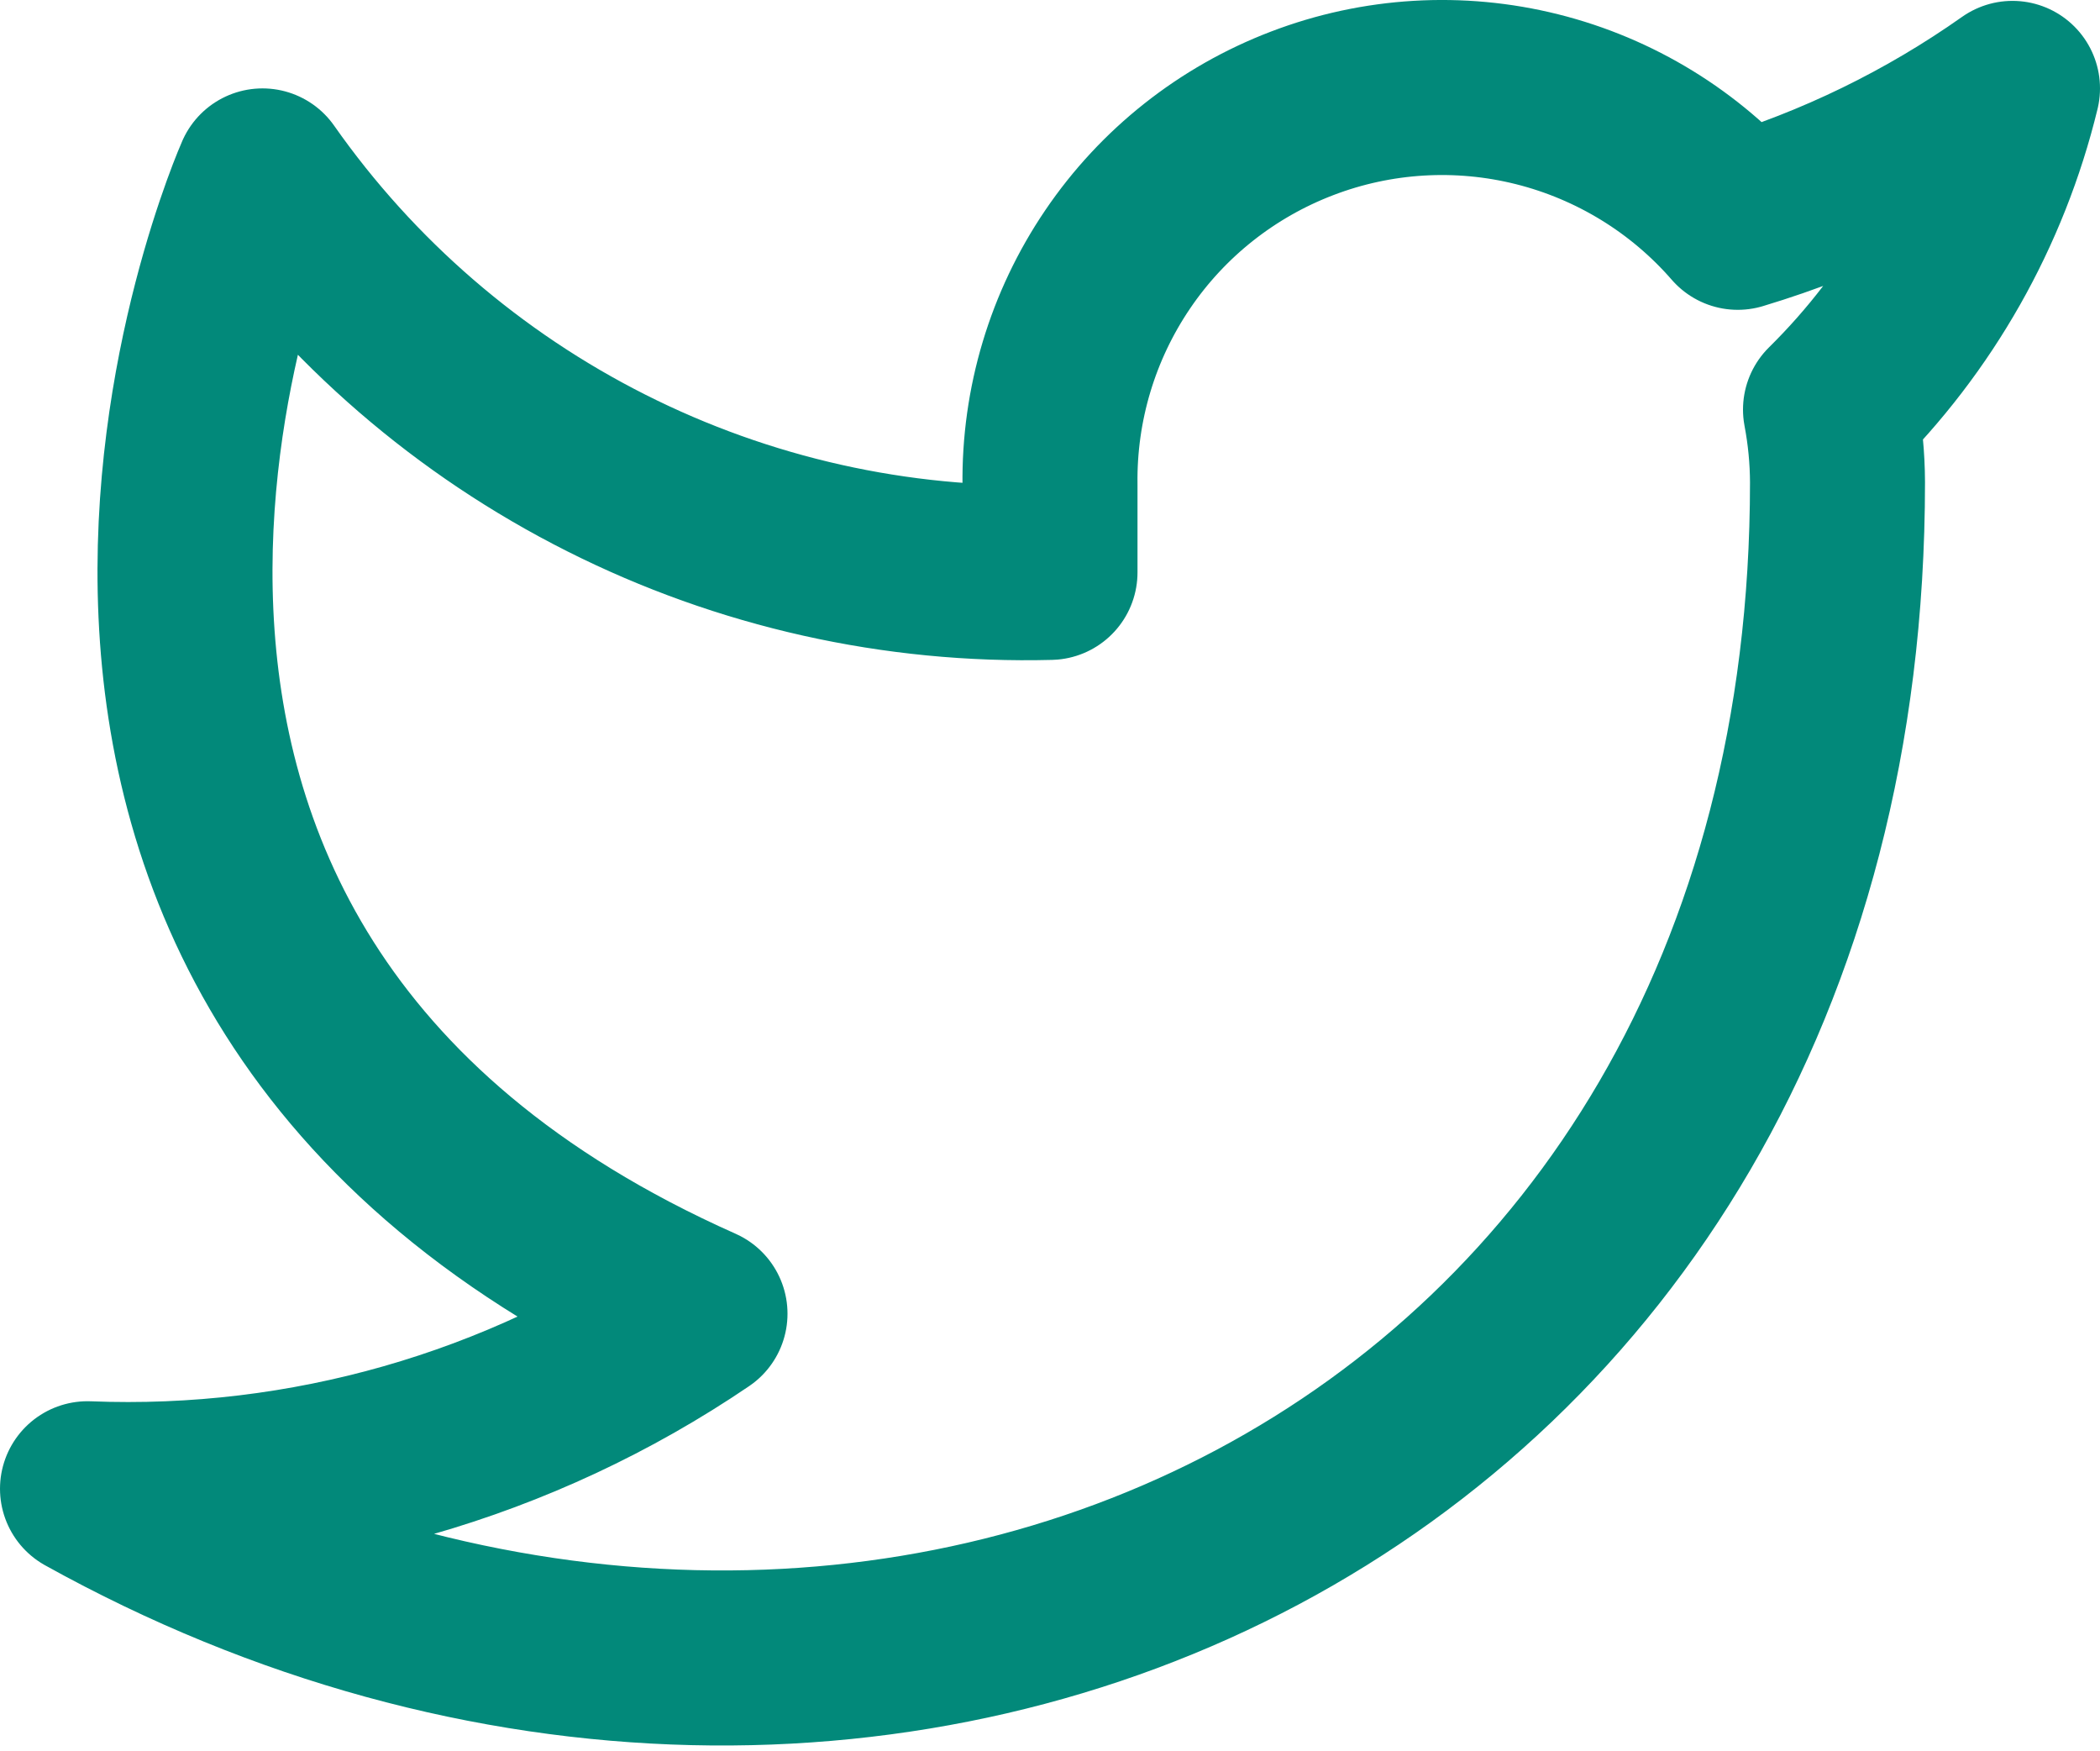
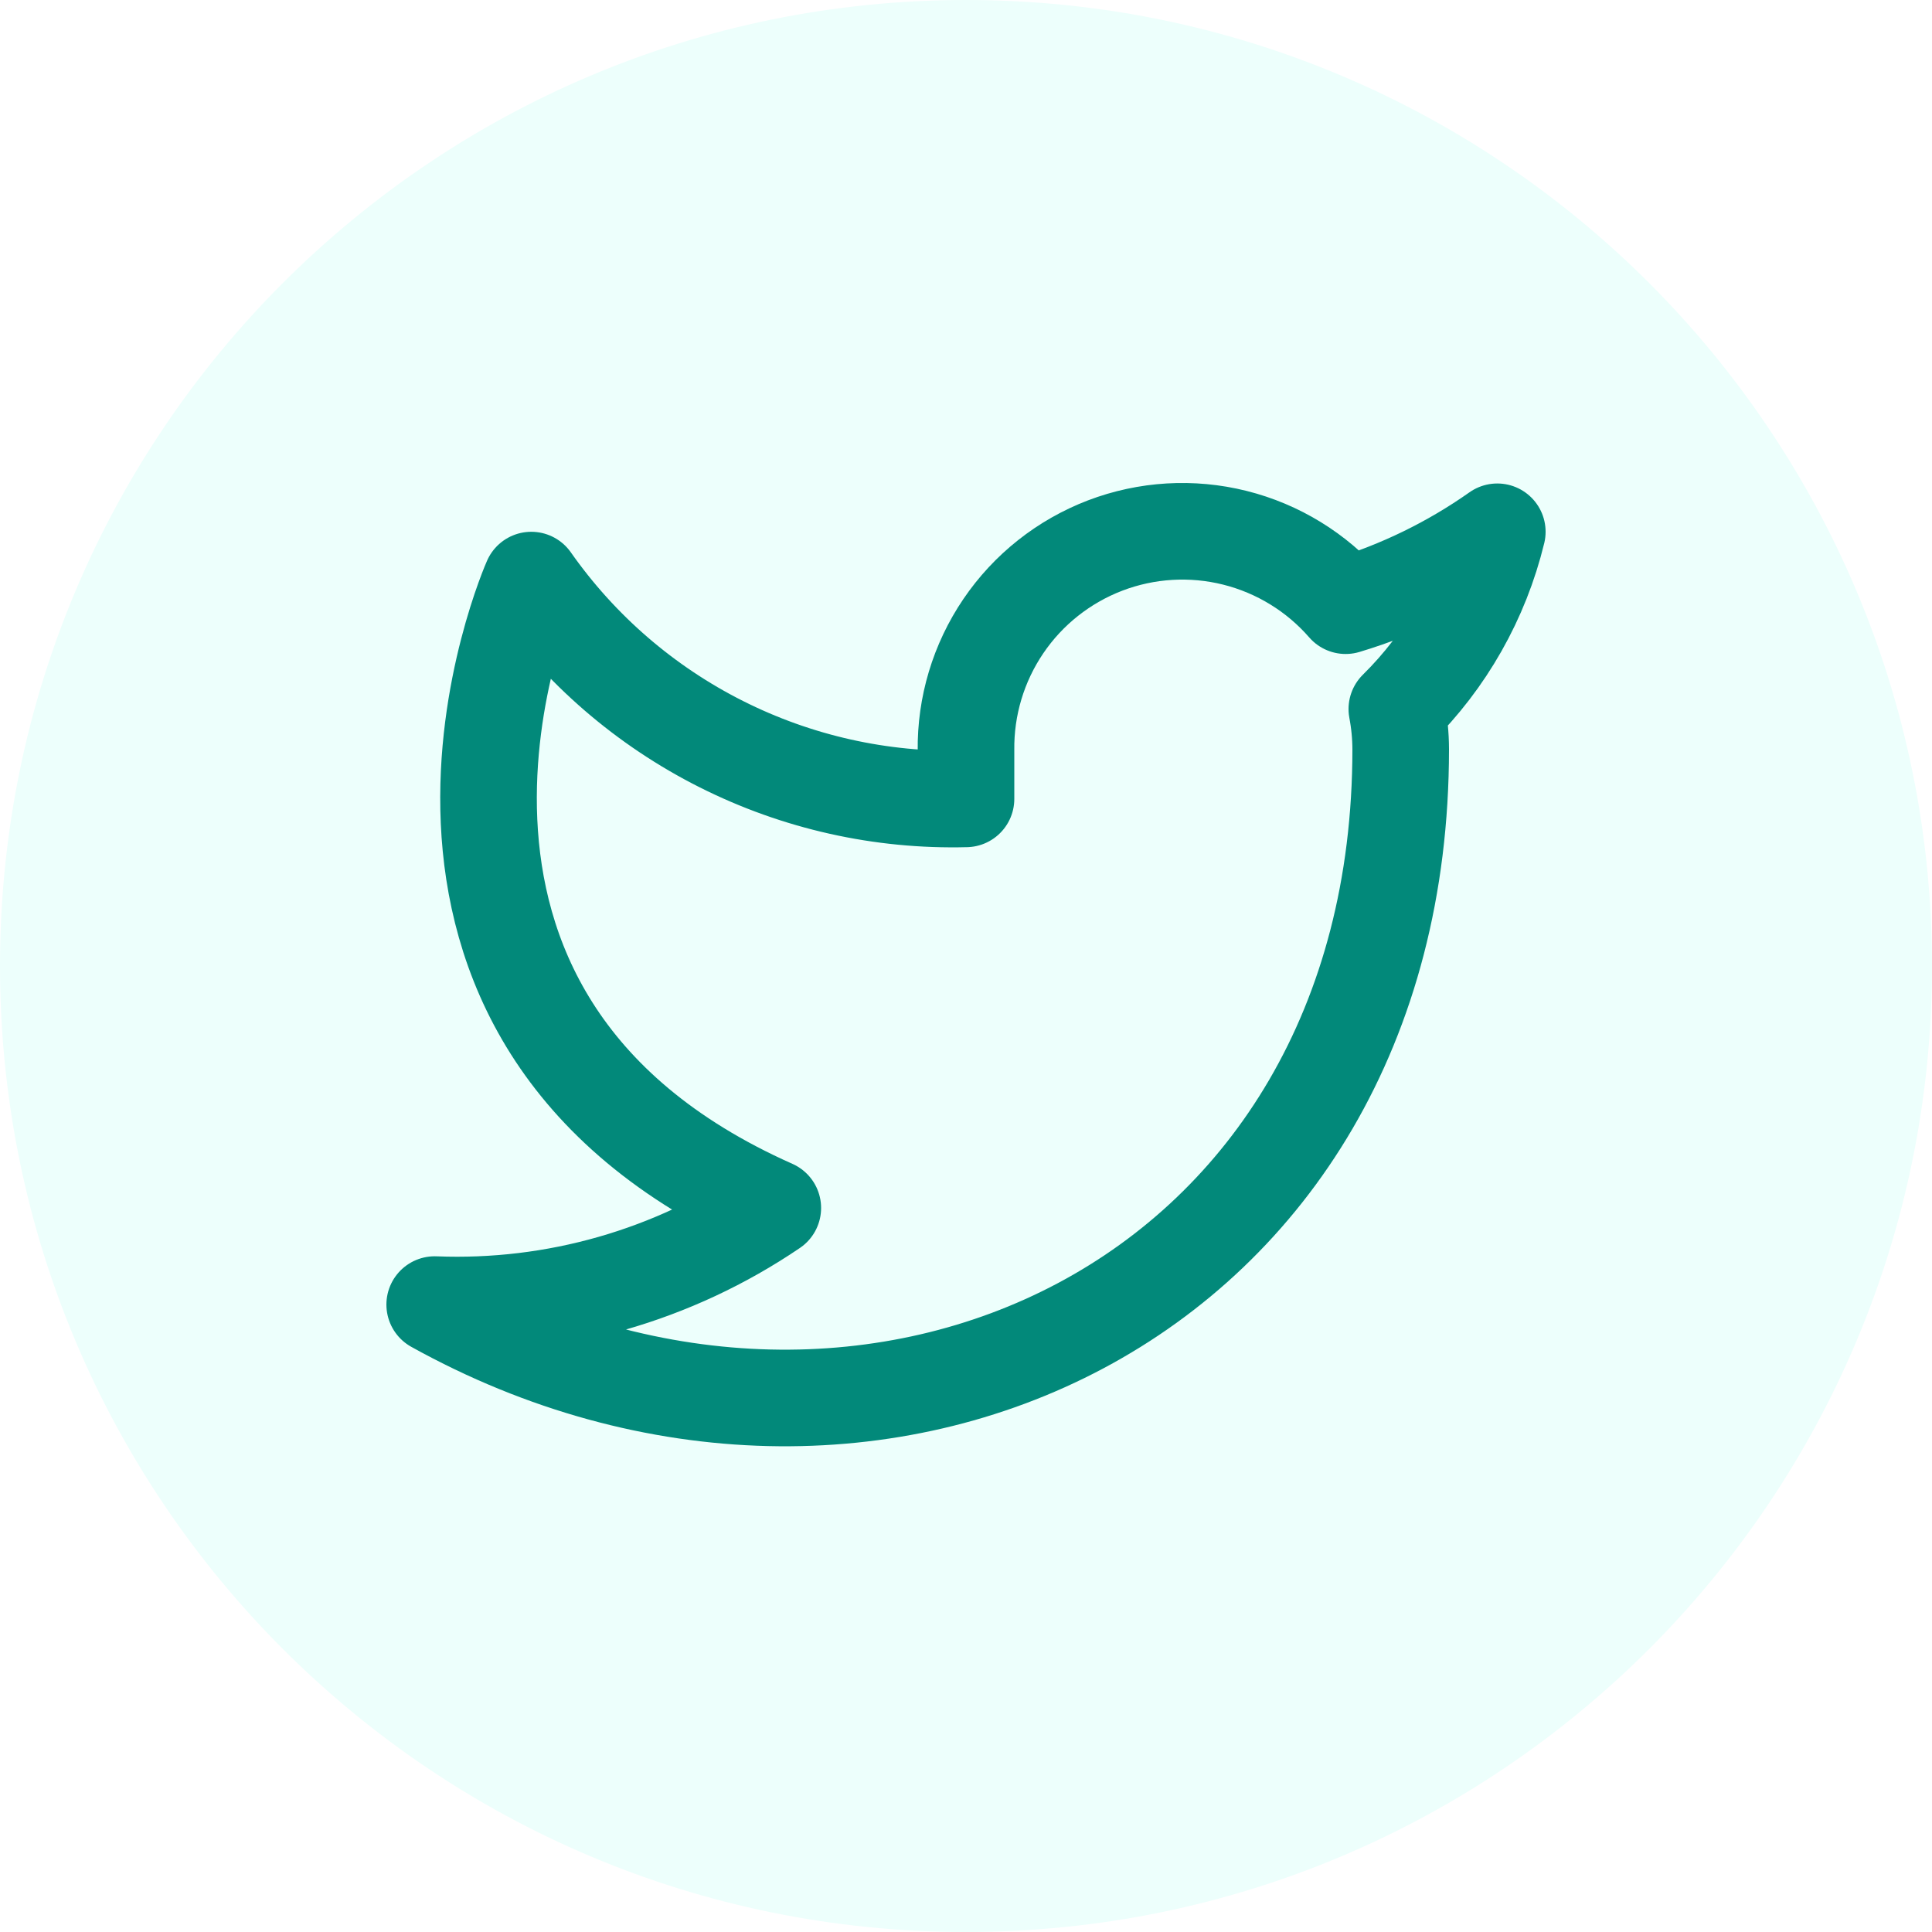
- <svg xmlns="http://www.w3.org/2000/svg" width="24" height="20" viewBox="0 0 24 20" fill="none">
-   <path d="M23 1.01C22.042 1.686 20.982 2.202 19.86 2.54C19.258 1.848 18.457 1.357 17.567 1.134C16.677 0.911 15.739 0.967 14.882 1.295C14.025 1.622 13.288 2.204 12.773 2.964C12.258 3.723 11.988 4.622 12 5.54V6.54C10.243 6.586 8.501 6.196 6.931 5.405C5.361 4.615 4.01 3.449 3 2.01C3 2.01 -1 11.01 8 15.01C5.941 16.408 3.487 17.109 1 17.01C10 22.01 21 17.01 21 5.51C20.999 5.232 20.972 4.954 20.92 4.68C21.941 3.674 22.661 2.403 23 1.01V1.01Z" stroke="#02897A" stroke-width="2" stroke-linecap="round" stroke-linejoin="round" />
+ <svg xmlns="http://www.w3.org/2000/svg" width="40" height="40" viewBox="0 0 40 40" fill="none">
+   <circle cx="20" cy="20" r="20" fill="#EDFFFC" />
+   <path d="M31 11.01C30.042 11.685 28.982 12.202 27.86 12.54C27.258 11.848 26.457 11.357 25.567 11.134C24.677 10.911 23.739 10.967 22.882 11.294C22.025 11.622 21.288 12.204 20.773 12.964C20.258 13.723 19.988 14.622 20 15.54V16.54C18.243 16.586 16.501 16.196 14.931 15.405C13.361 14.615 12.01 13.449 11 12.01C11 12.01 7 21.01 16 25.01C13.941 26.408 11.487 27.109 9 27.01C18 32.01 29 27.01 29 15.51C28.999 15.232 28.972 14.954 28.92 14.68C29.941 13.674 30.661 12.403 31 11.01V11.01Z" stroke="#02897A" stroke-width="2" stroke-linecap="round" stroke-linejoin="round" />
</svg>
